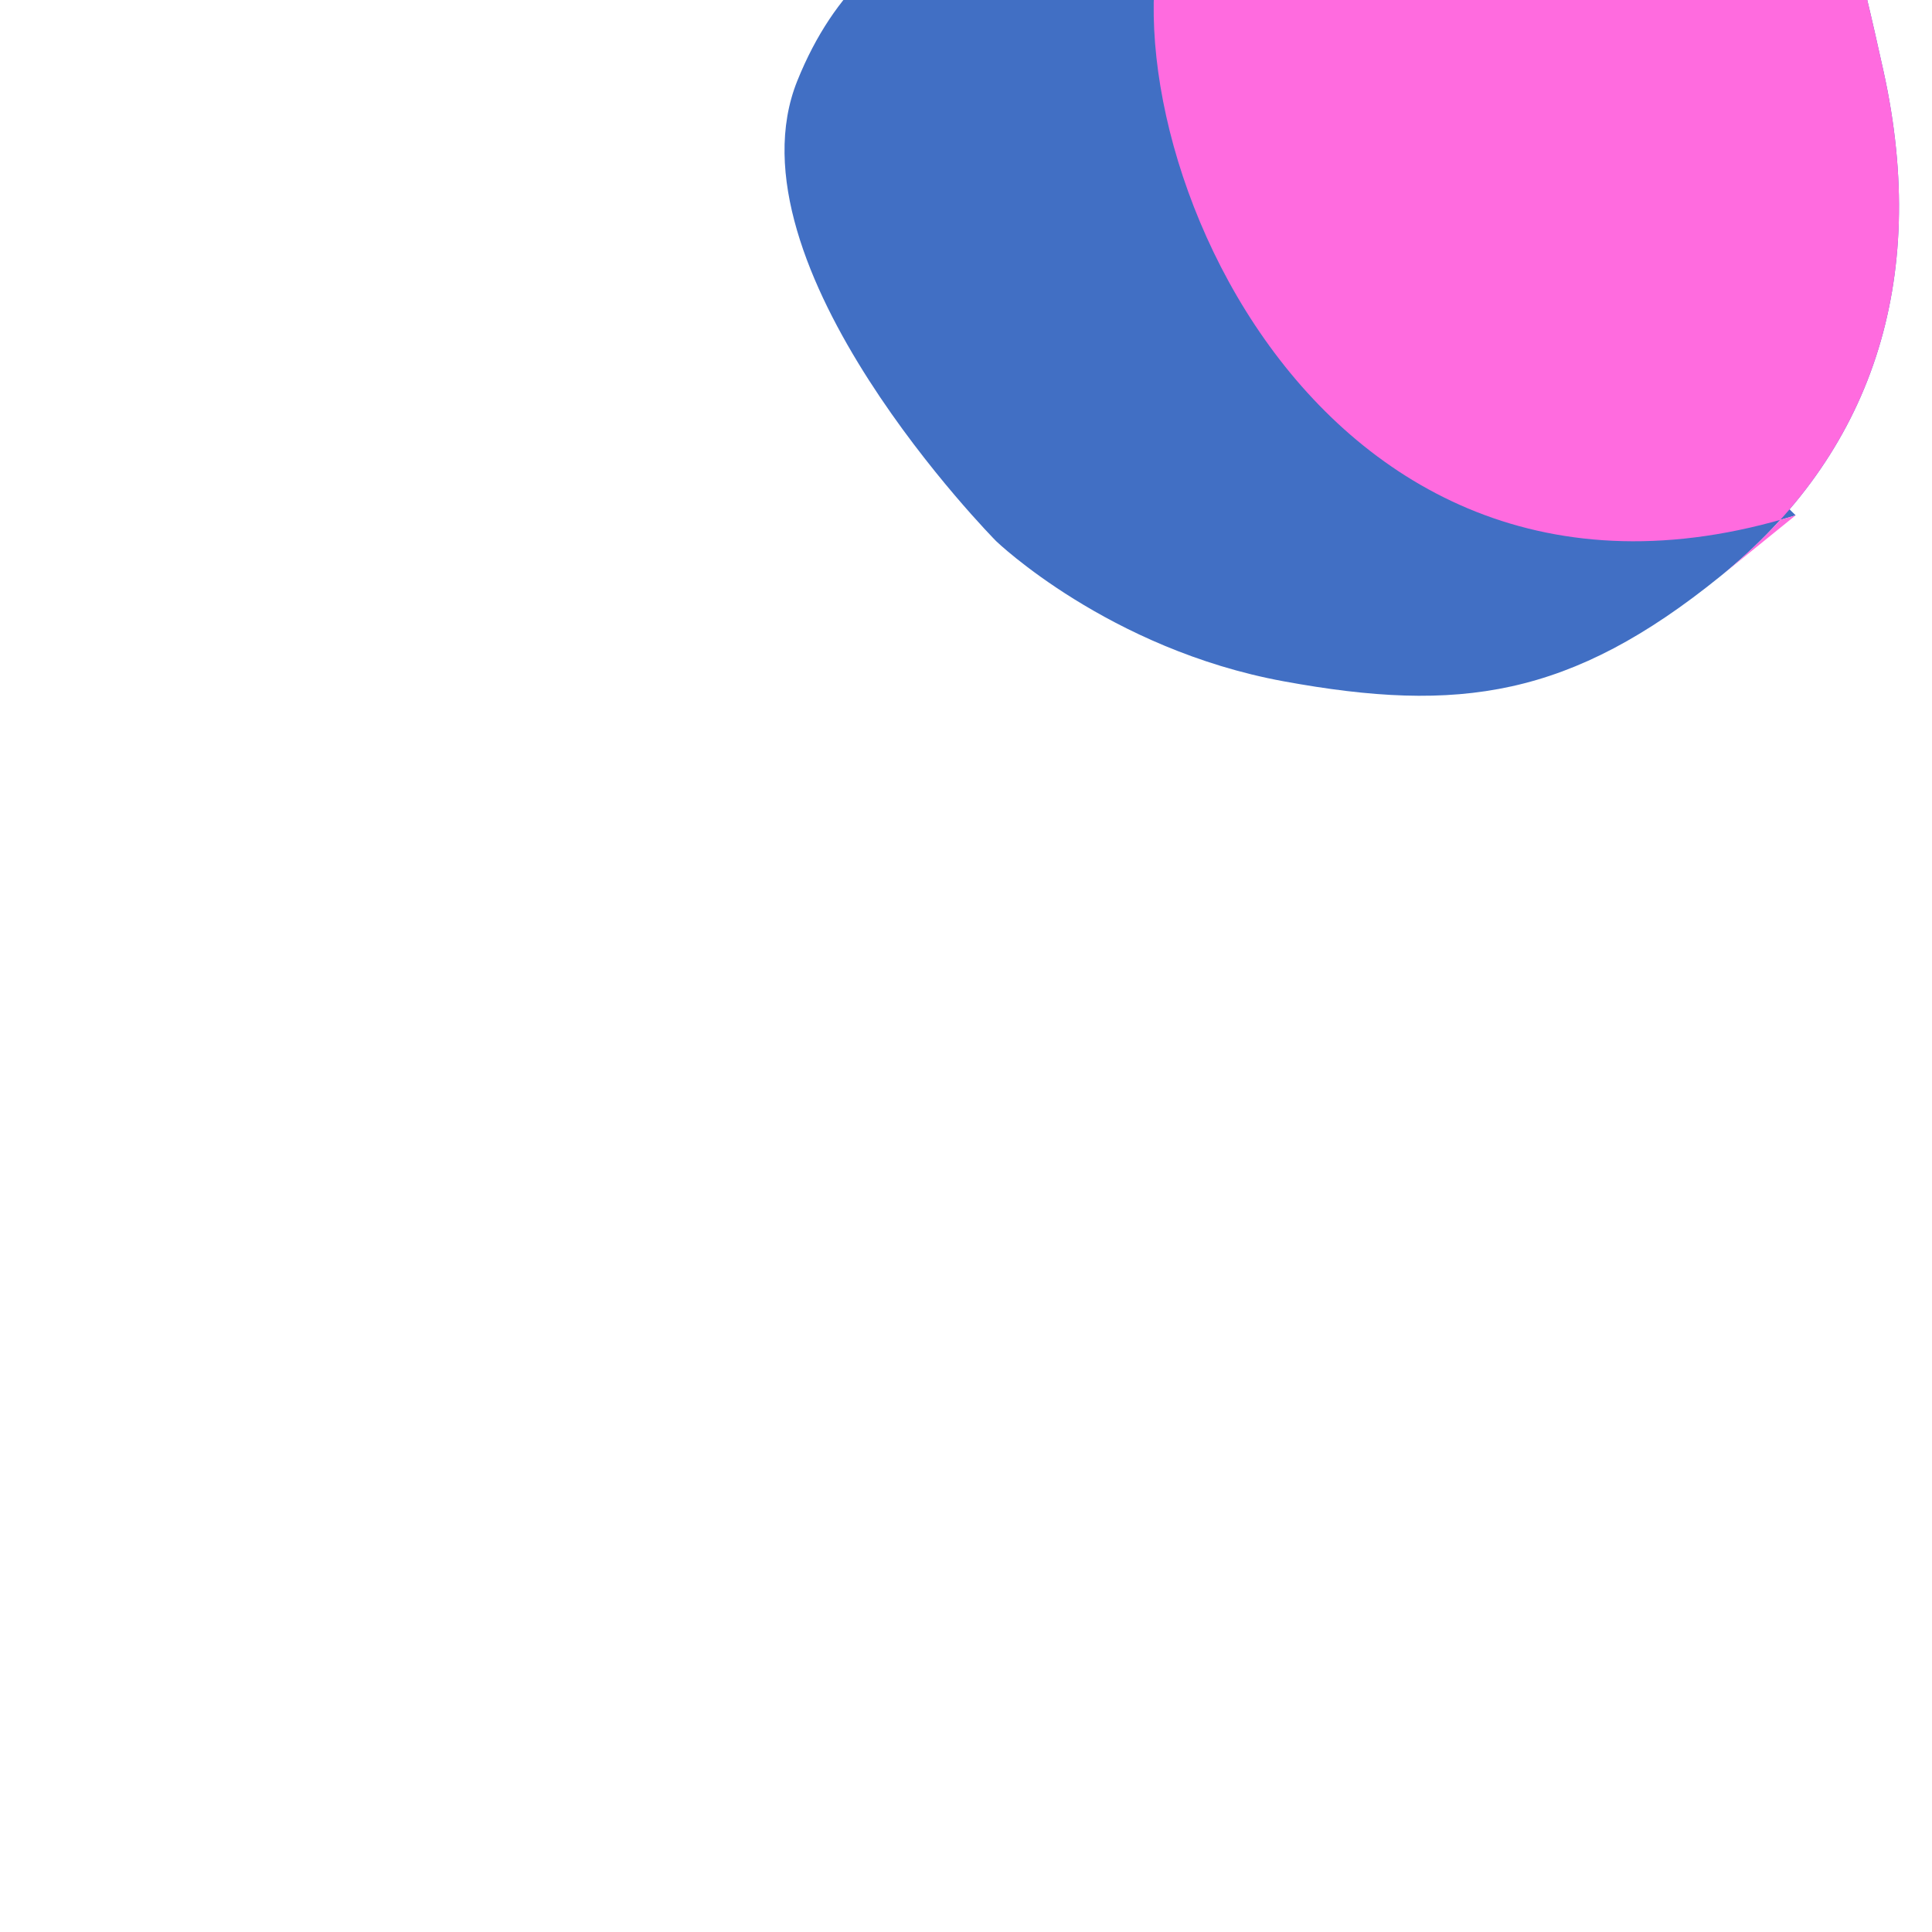
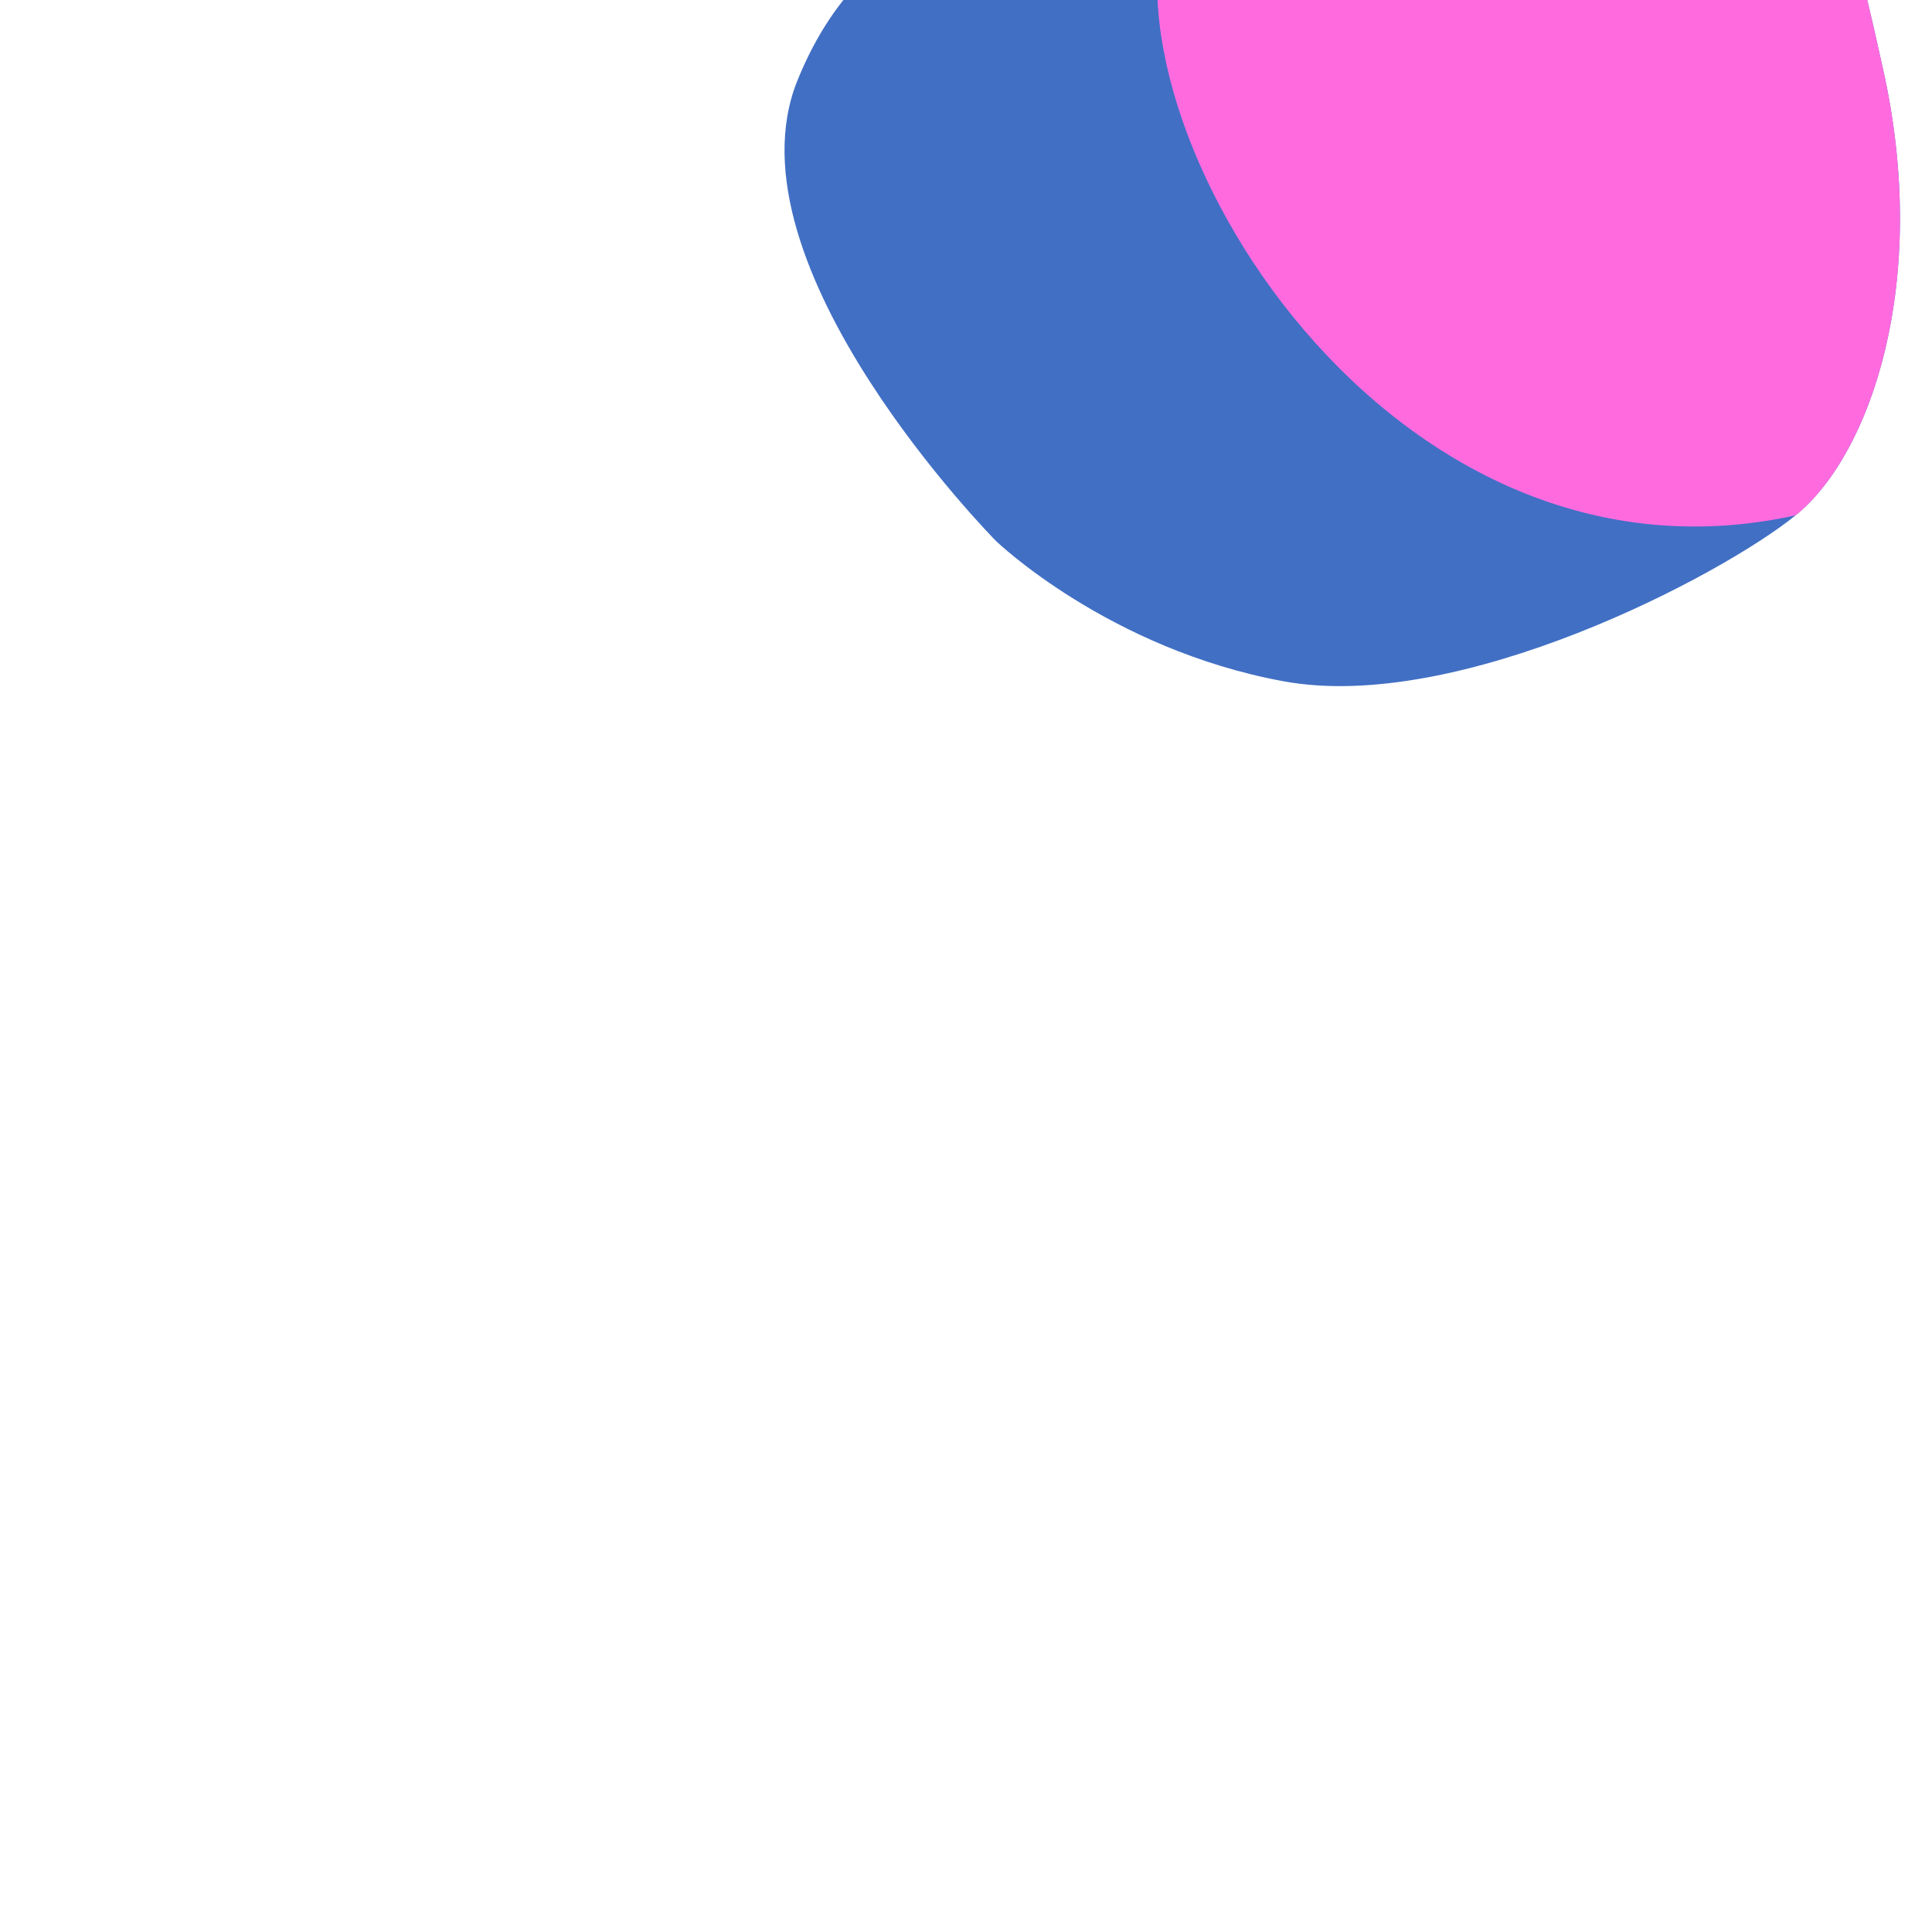
<svg xmlns="http://www.w3.org/2000/svg" version="1.1" viewBox="-3 -3 100 100">
-   <path d="M 55 75 C 30 65, 40 35, 50 30 S 75 27, 78 35 S 78 50, 73 60 S 60 75, 50 75 S 35 72, 29 65 S 22 50, 22 50 S 20 30, 29 25 S 45 25, 50 30" transform="rotate(-39)" transform-origin="center" stroke="transparent" fill="transparent" />
-   <path d="M 55 75 C 30 65, 40 35, 50 30 S 75 27, 78 35 S 78 50, 73 60 S 60 75, 50 75 S 35 72, 29 65 S 22 50, 22 50 S 20 30, 29 25 S 45 25, 50 30" transform="rotate(-39)" transform-origin="center" stroke="transparent" fill="#416fc4" />
-   <path d="M 55 75 C 30 65, 40 35, 50 30 S 75 27, 78 35 S 78 50, 73 60 S 60 75, 50 75" transform="rotate(-39)" transform-origin="center" stroke="transparent" fill="#ff6bdf" />
+   <path d="M 55 75 C 35 65, 40 35, 50 30 S 75 27, 78 35 S 78 50, 73 60 S 60 75, 55 75 S 35 72, 29 65 S 22 50, 22 50 S 20 30, 29 25 S 45 25, 50 30" transform="rotate(-39)" transform-origin="center" stroke="transparent" fill="#416fc4" />
+   <path d="M 55 75 C 35 65, 40 35, 50 30 S 75 27, 78 35 S 78 50, 73 60 S 60 75, 55 75" transform="rotate(-39)" transform-origin="center" stroke="transparent" fill="#ff6bdf" />
</svg>
